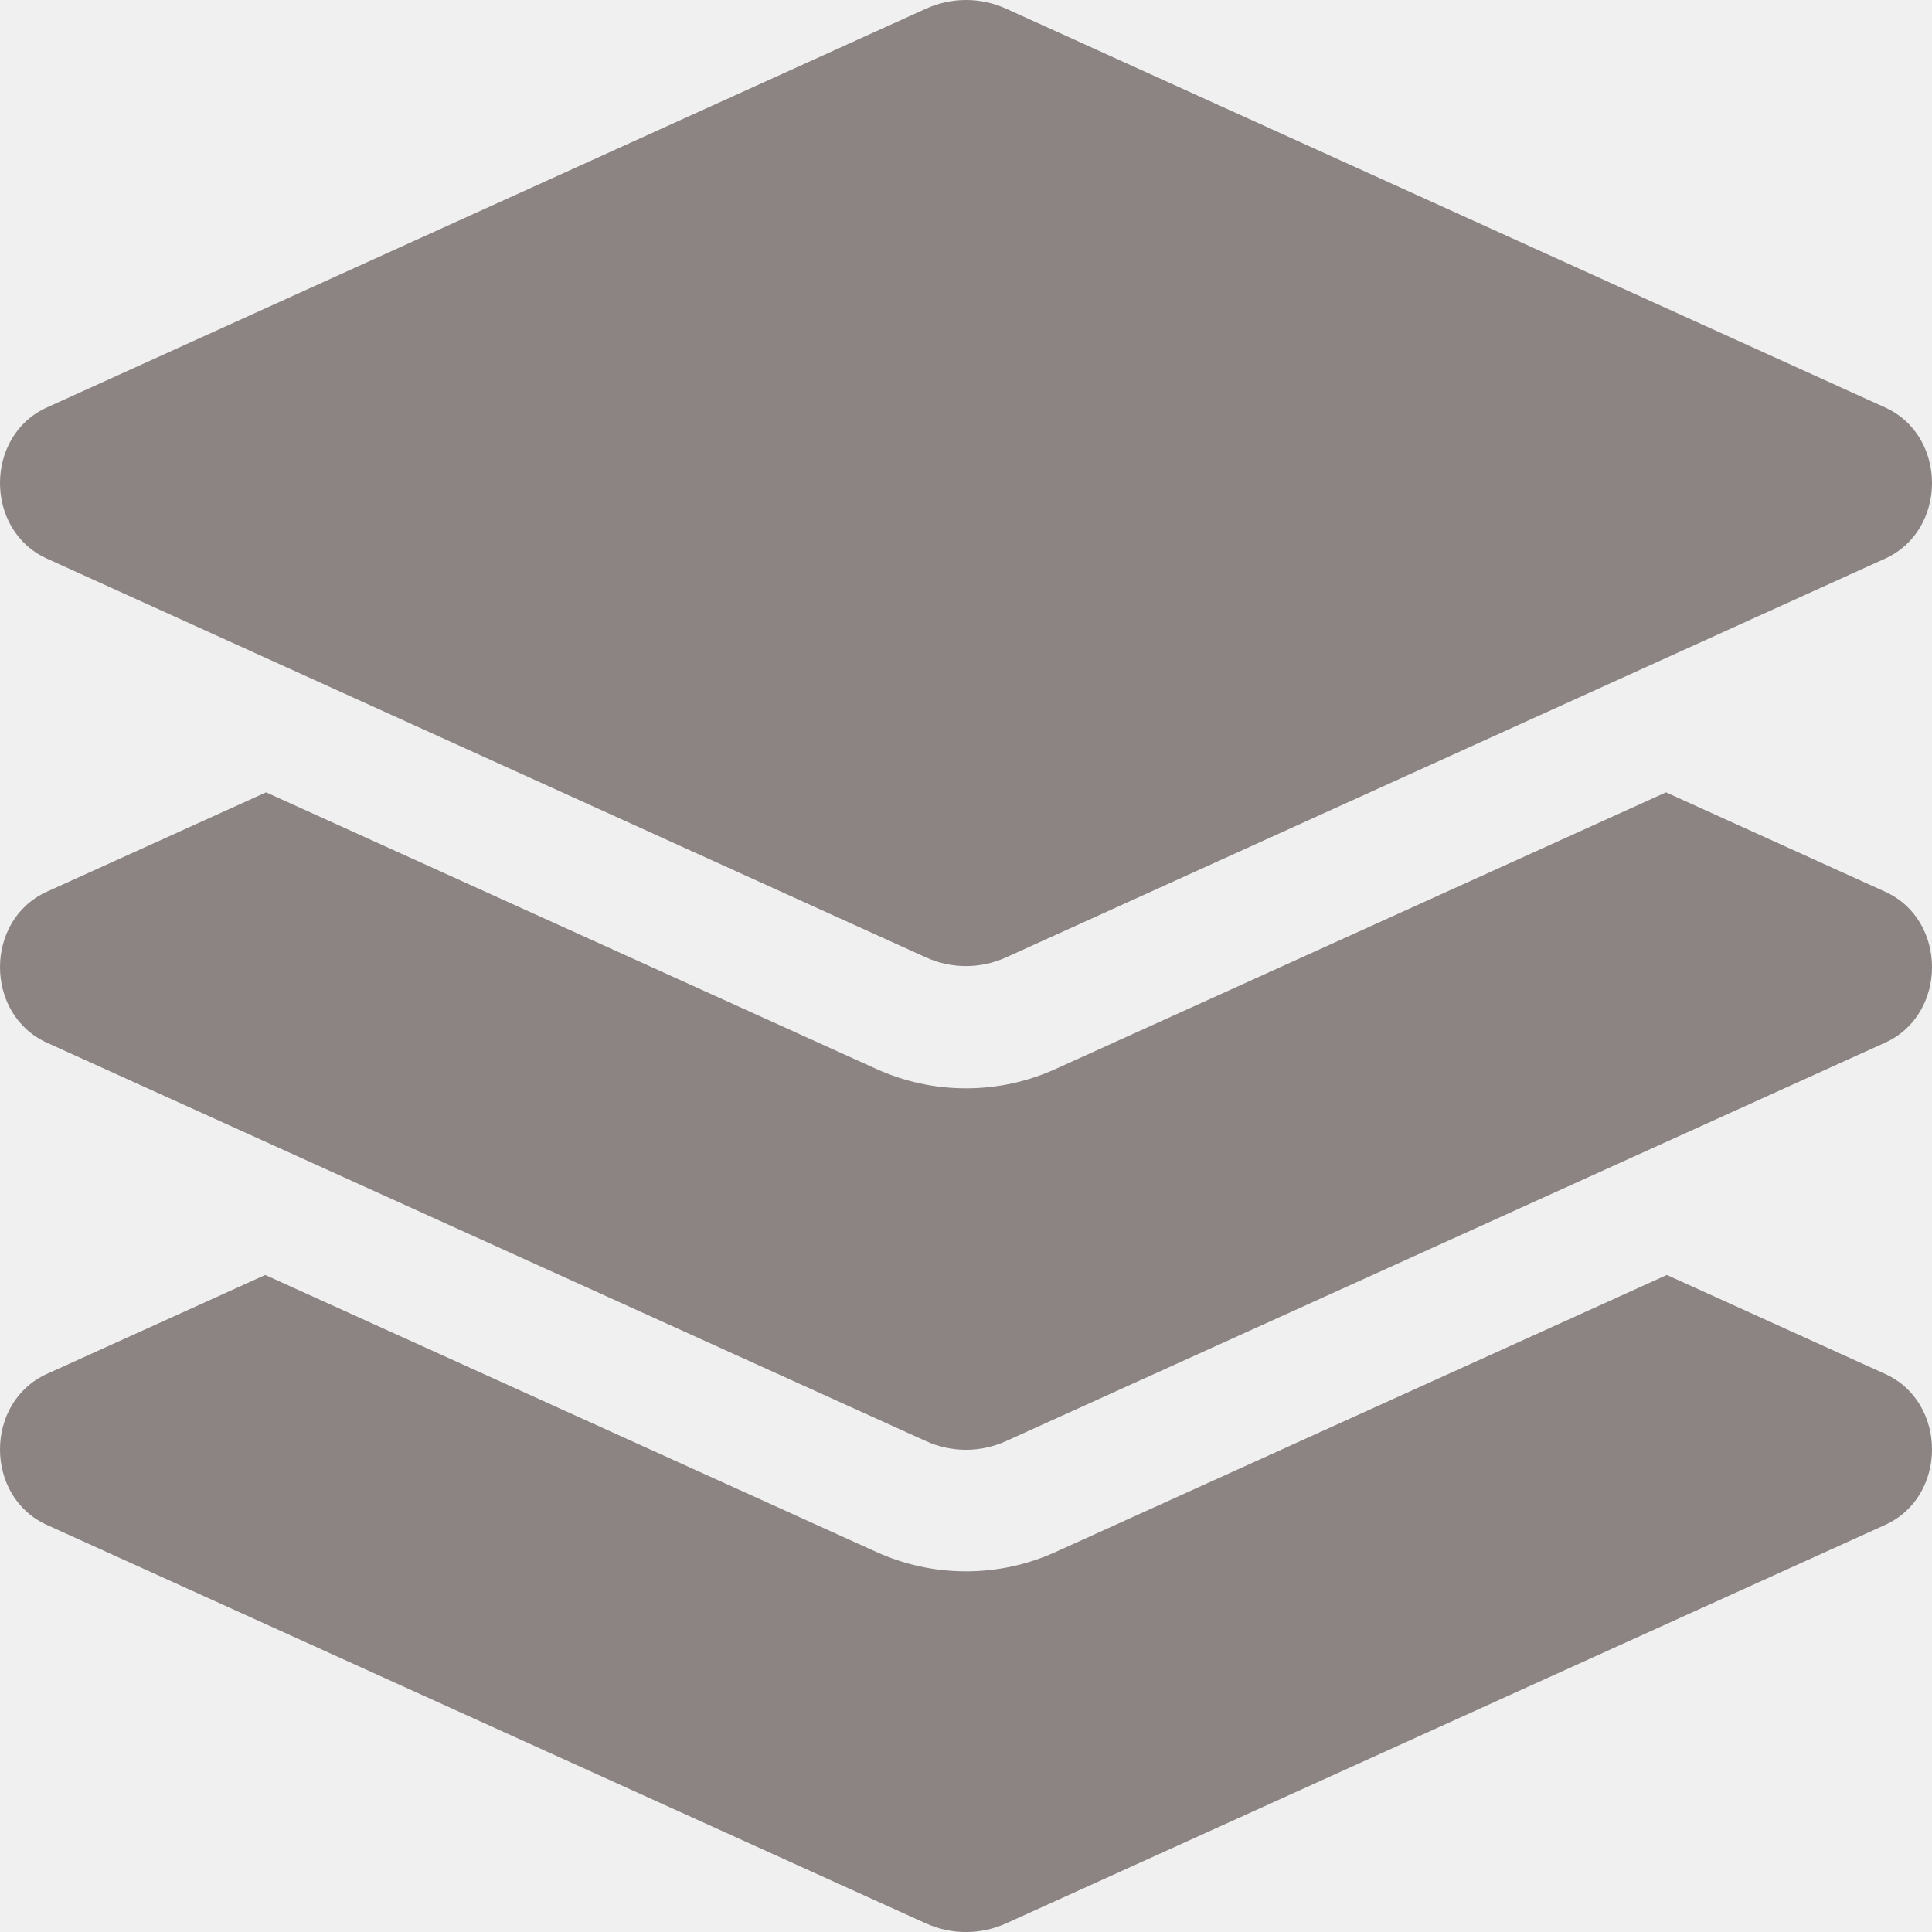
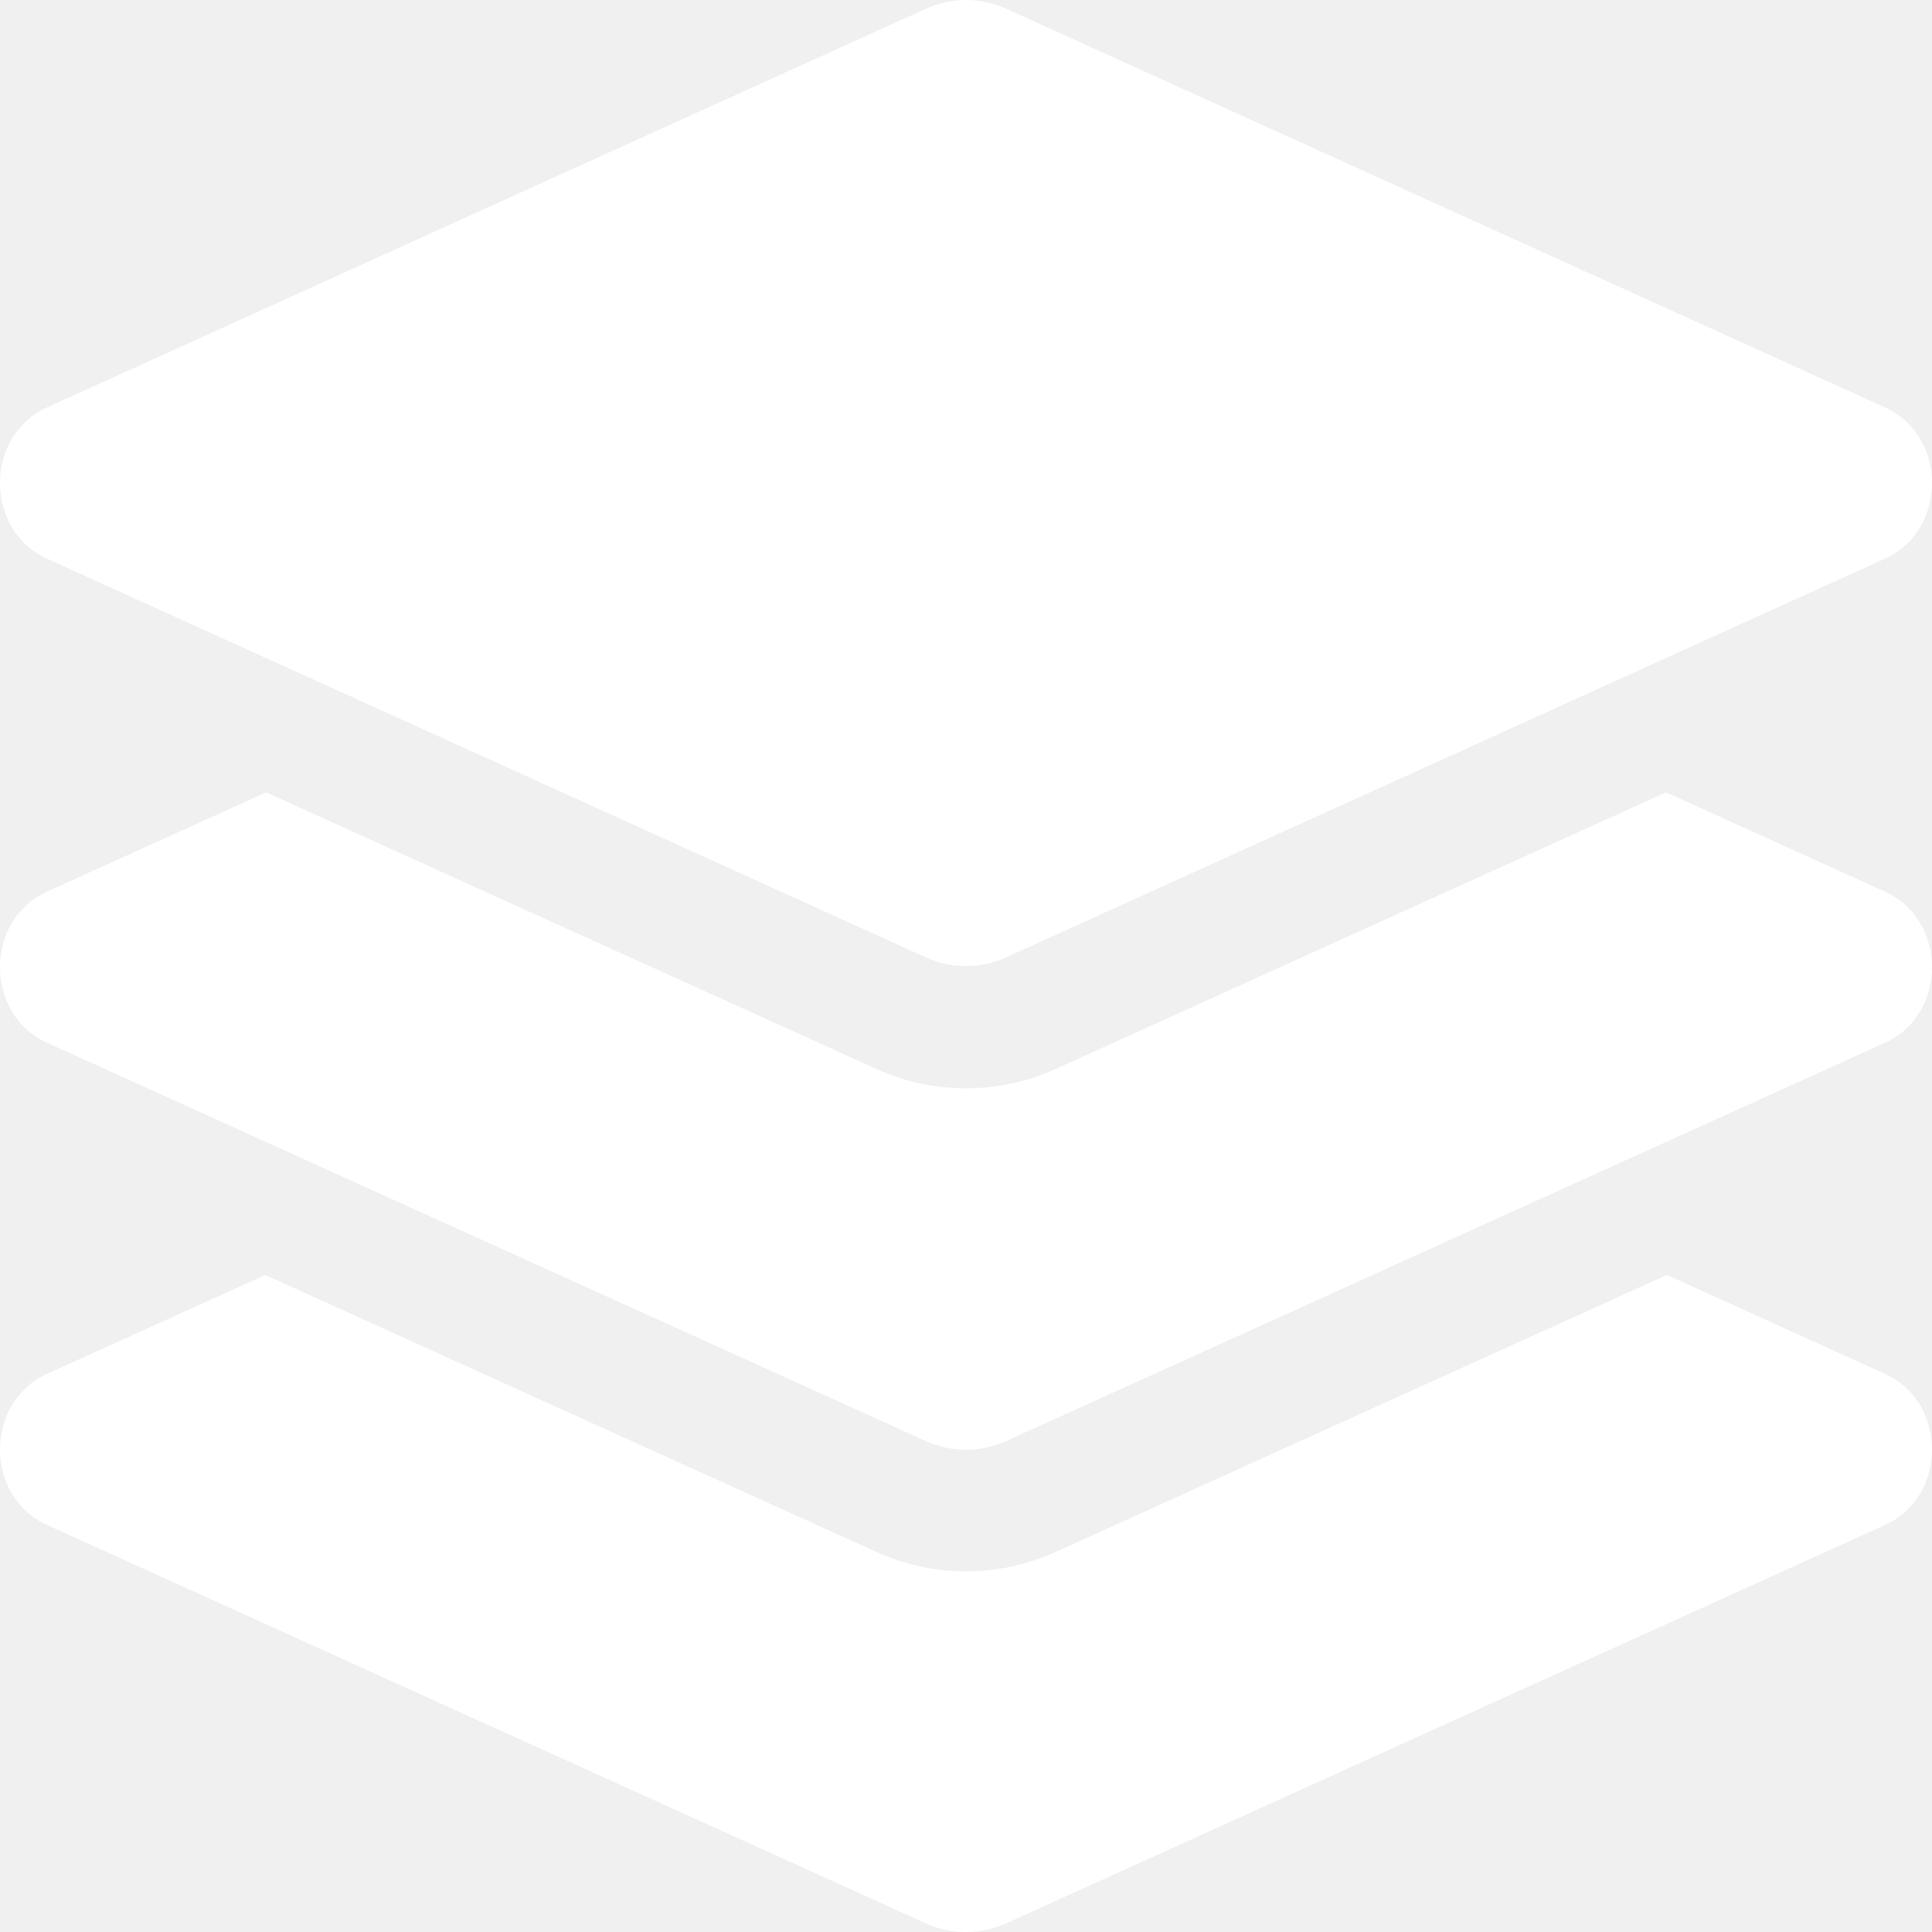
<svg xmlns="http://www.w3.org/2000/svg" width="25" height="25" viewBox="0 0 25 25" fill="none">
-   <path d="M0.606 7.228L11.98 12.388C12.312 12.539 12.688 12.539 13.02 12.388L24.394 7.228C25.202 6.861 25.202 5.64 24.394 5.273L13.02 0.113C12.857 0.039 12.68 0 12.5 0C12.321 0 12.144 0.039 11.981 0.113L0.606 5.273C-0.202 5.64 -0.202 6.861 0.606 7.228ZM24.394 11.539L21.558 10.253L13.665 13.83C13.296 13.998 12.904 14.083 12.5 14.083C12.096 14.083 11.705 13.998 11.335 13.83L3.443 10.253L0.606 11.539C-0.202 11.905 -0.202 13.125 0.606 13.492L11.98 18.647C12.312 18.798 12.688 18.798 13.02 18.647L24.394 13.492C25.202 13.125 25.202 11.905 24.394 11.539ZM24.394 17.779L21.569 16.498L13.665 20.08C13.296 20.248 12.904 20.333 12.5 20.333C12.096 20.333 11.705 20.248 11.335 20.08L3.432 16.498L0.606 17.779C-0.202 18.145 -0.202 19.366 0.606 19.732L11.98 24.888C12.312 25.038 12.688 25.038 13.02 24.888L24.394 19.732C25.202 19.366 25.202 18.145 24.394 17.779Z" fill="#8C8383" />
+   <path d="M0.606 7.228L11.98 12.388C12.312 12.539 12.688 12.539 13.02 12.388L24.394 7.228C25.202 6.861 25.202 5.64 24.394 5.273L13.02 0.113C12.857 0.039 12.68 0 12.5 0C12.321 0 12.144 0.039 11.981 0.113L0.606 5.273C-0.202 5.64 -0.202 6.861 0.606 7.228ZM24.394 11.539L21.558 10.253L13.665 13.83C13.296 13.998 12.904 14.083 12.5 14.083C12.096 14.083 11.705 13.998 11.335 13.83L3.443 10.253L0.606 11.539C-0.202 11.905 -0.202 13.125 0.606 13.492L11.98 18.647C12.312 18.798 12.688 18.798 13.02 18.647L24.394 13.492C25.202 13.125 25.202 11.905 24.394 11.539ZM24.394 17.779L21.569 16.498L13.665 20.08C13.296 20.248 12.904 20.333 12.5 20.333C12.096 20.333 11.705 20.248 11.335 20.08L3.432 16.498L0.606 17.779C-0.202 18.145 -0.202 19.366 0.606 19.732L11.98 24.888C12.312 25.038 12.688 25.038 13.02 24.888L24.394 19.732C25.202 19.366 25.202 18.145 24.394 17.779Z" fill="#fff" />
</svg>
